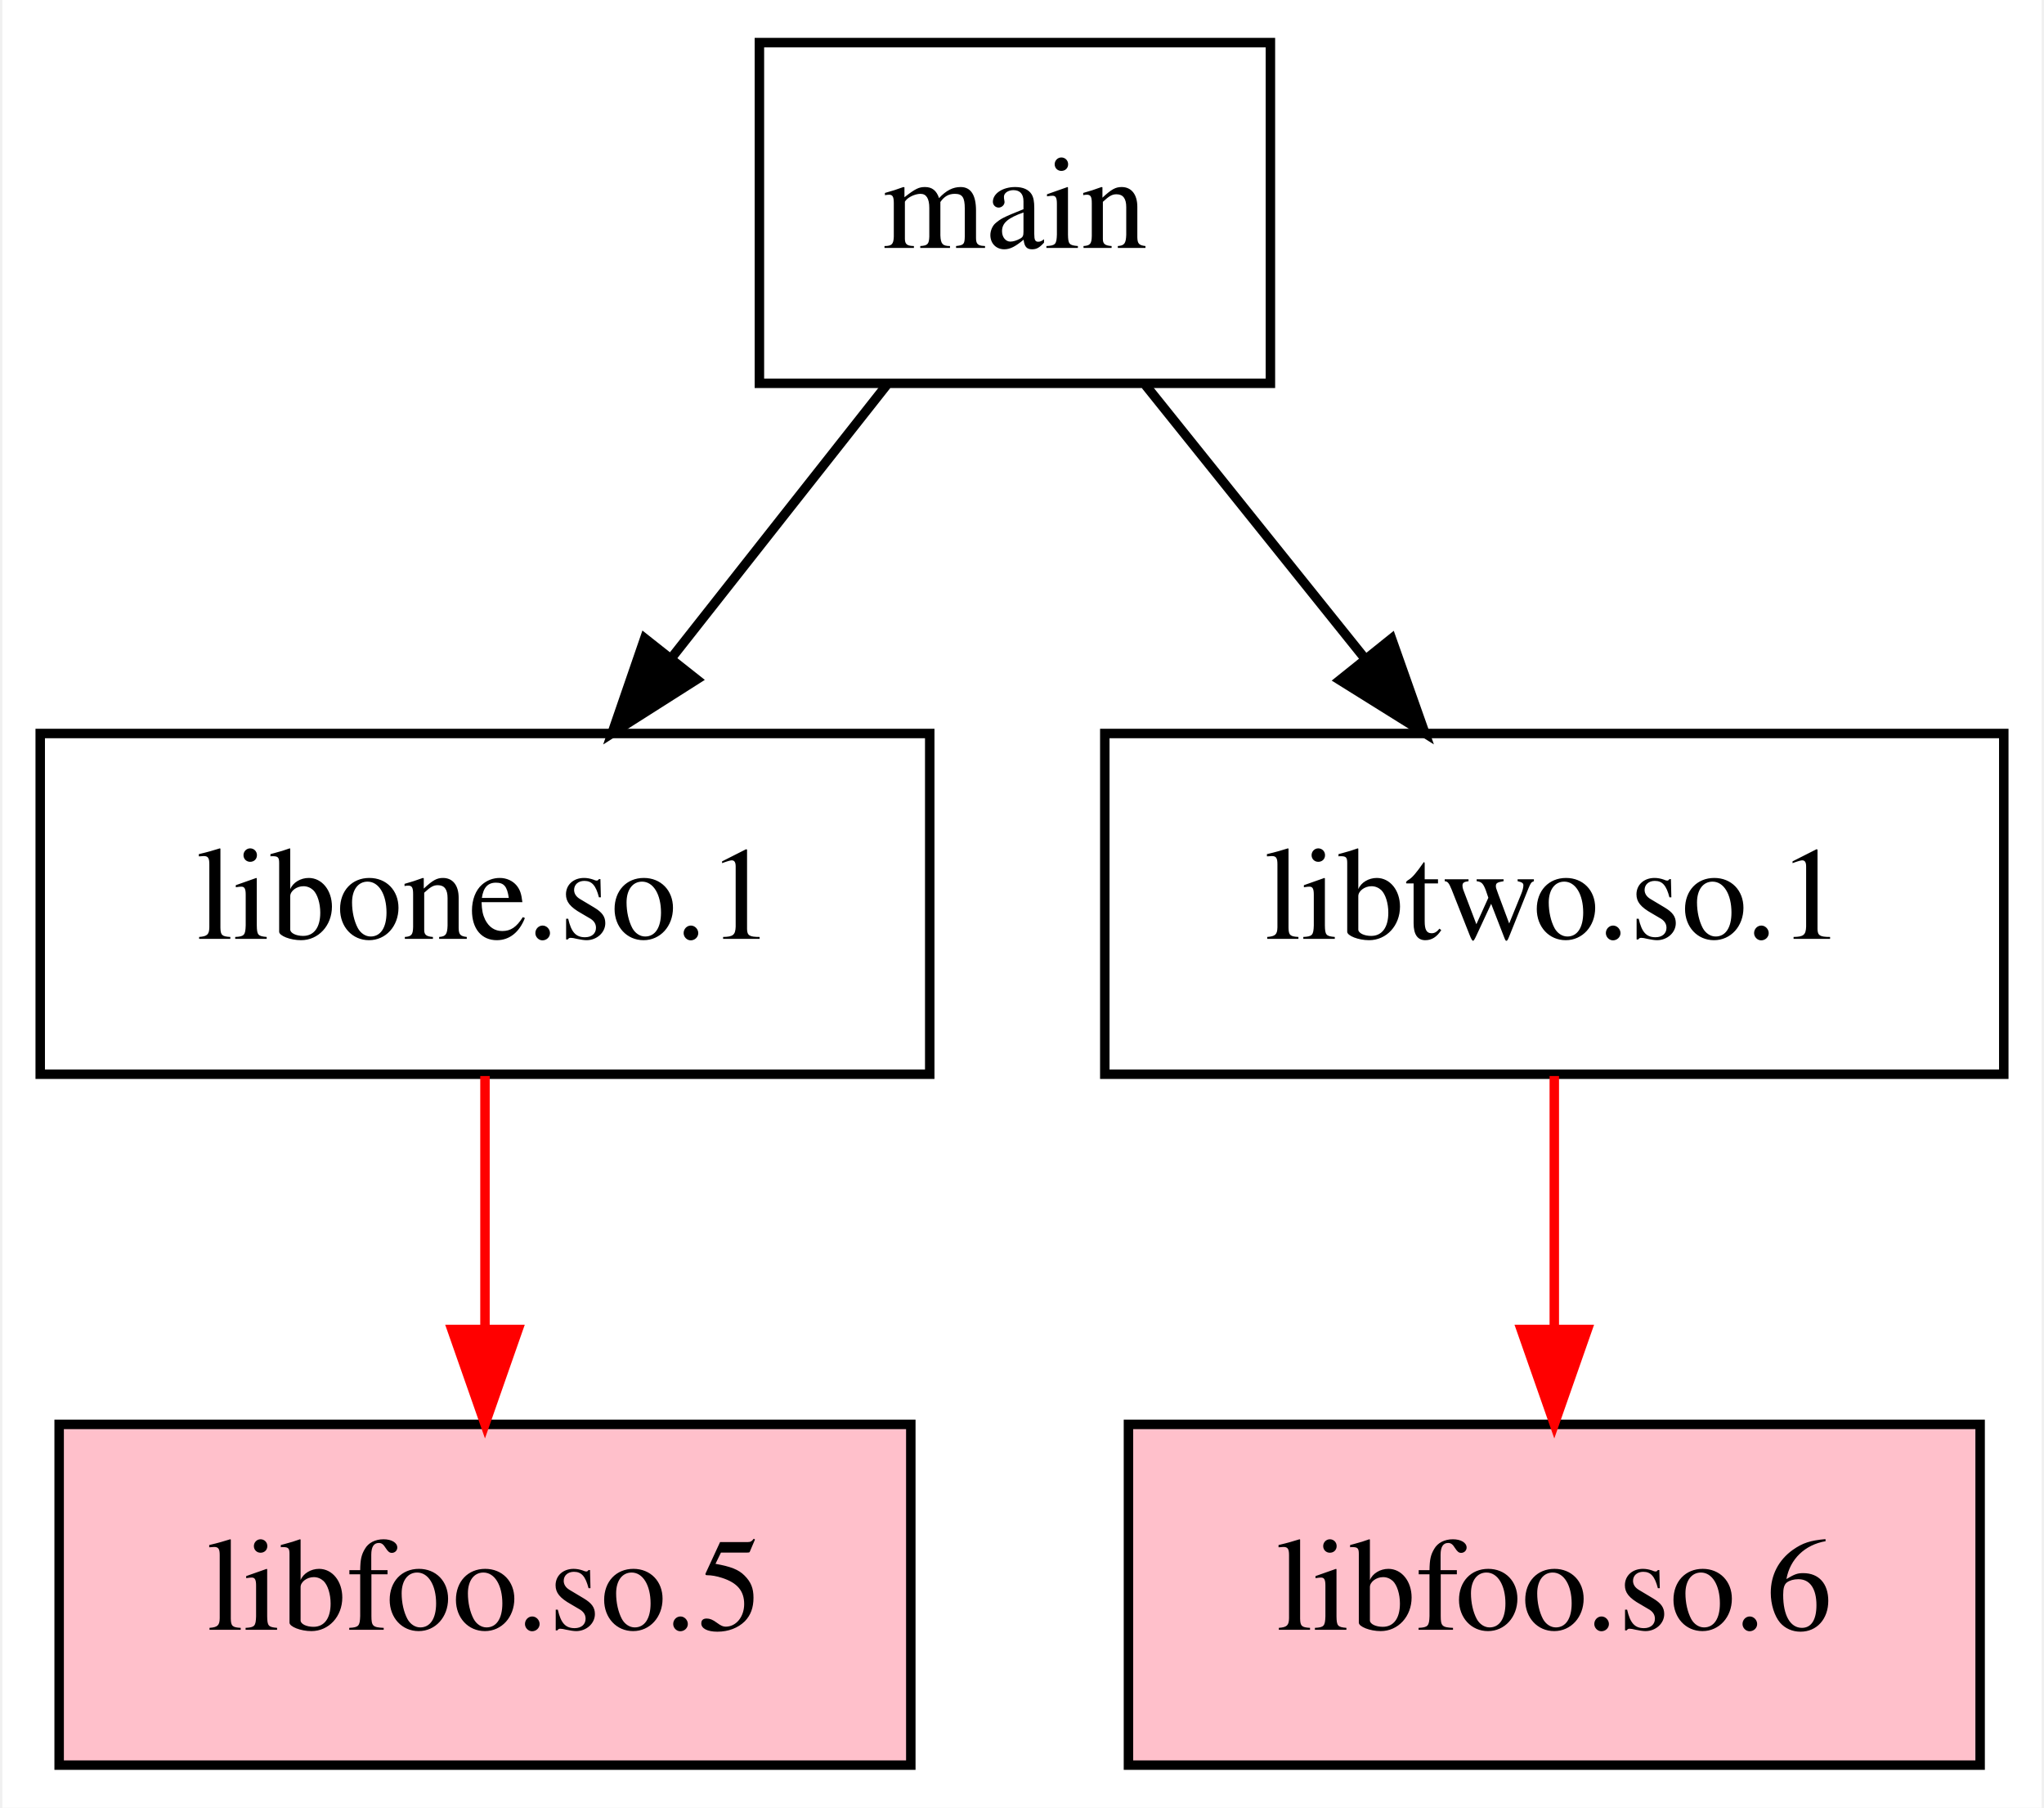
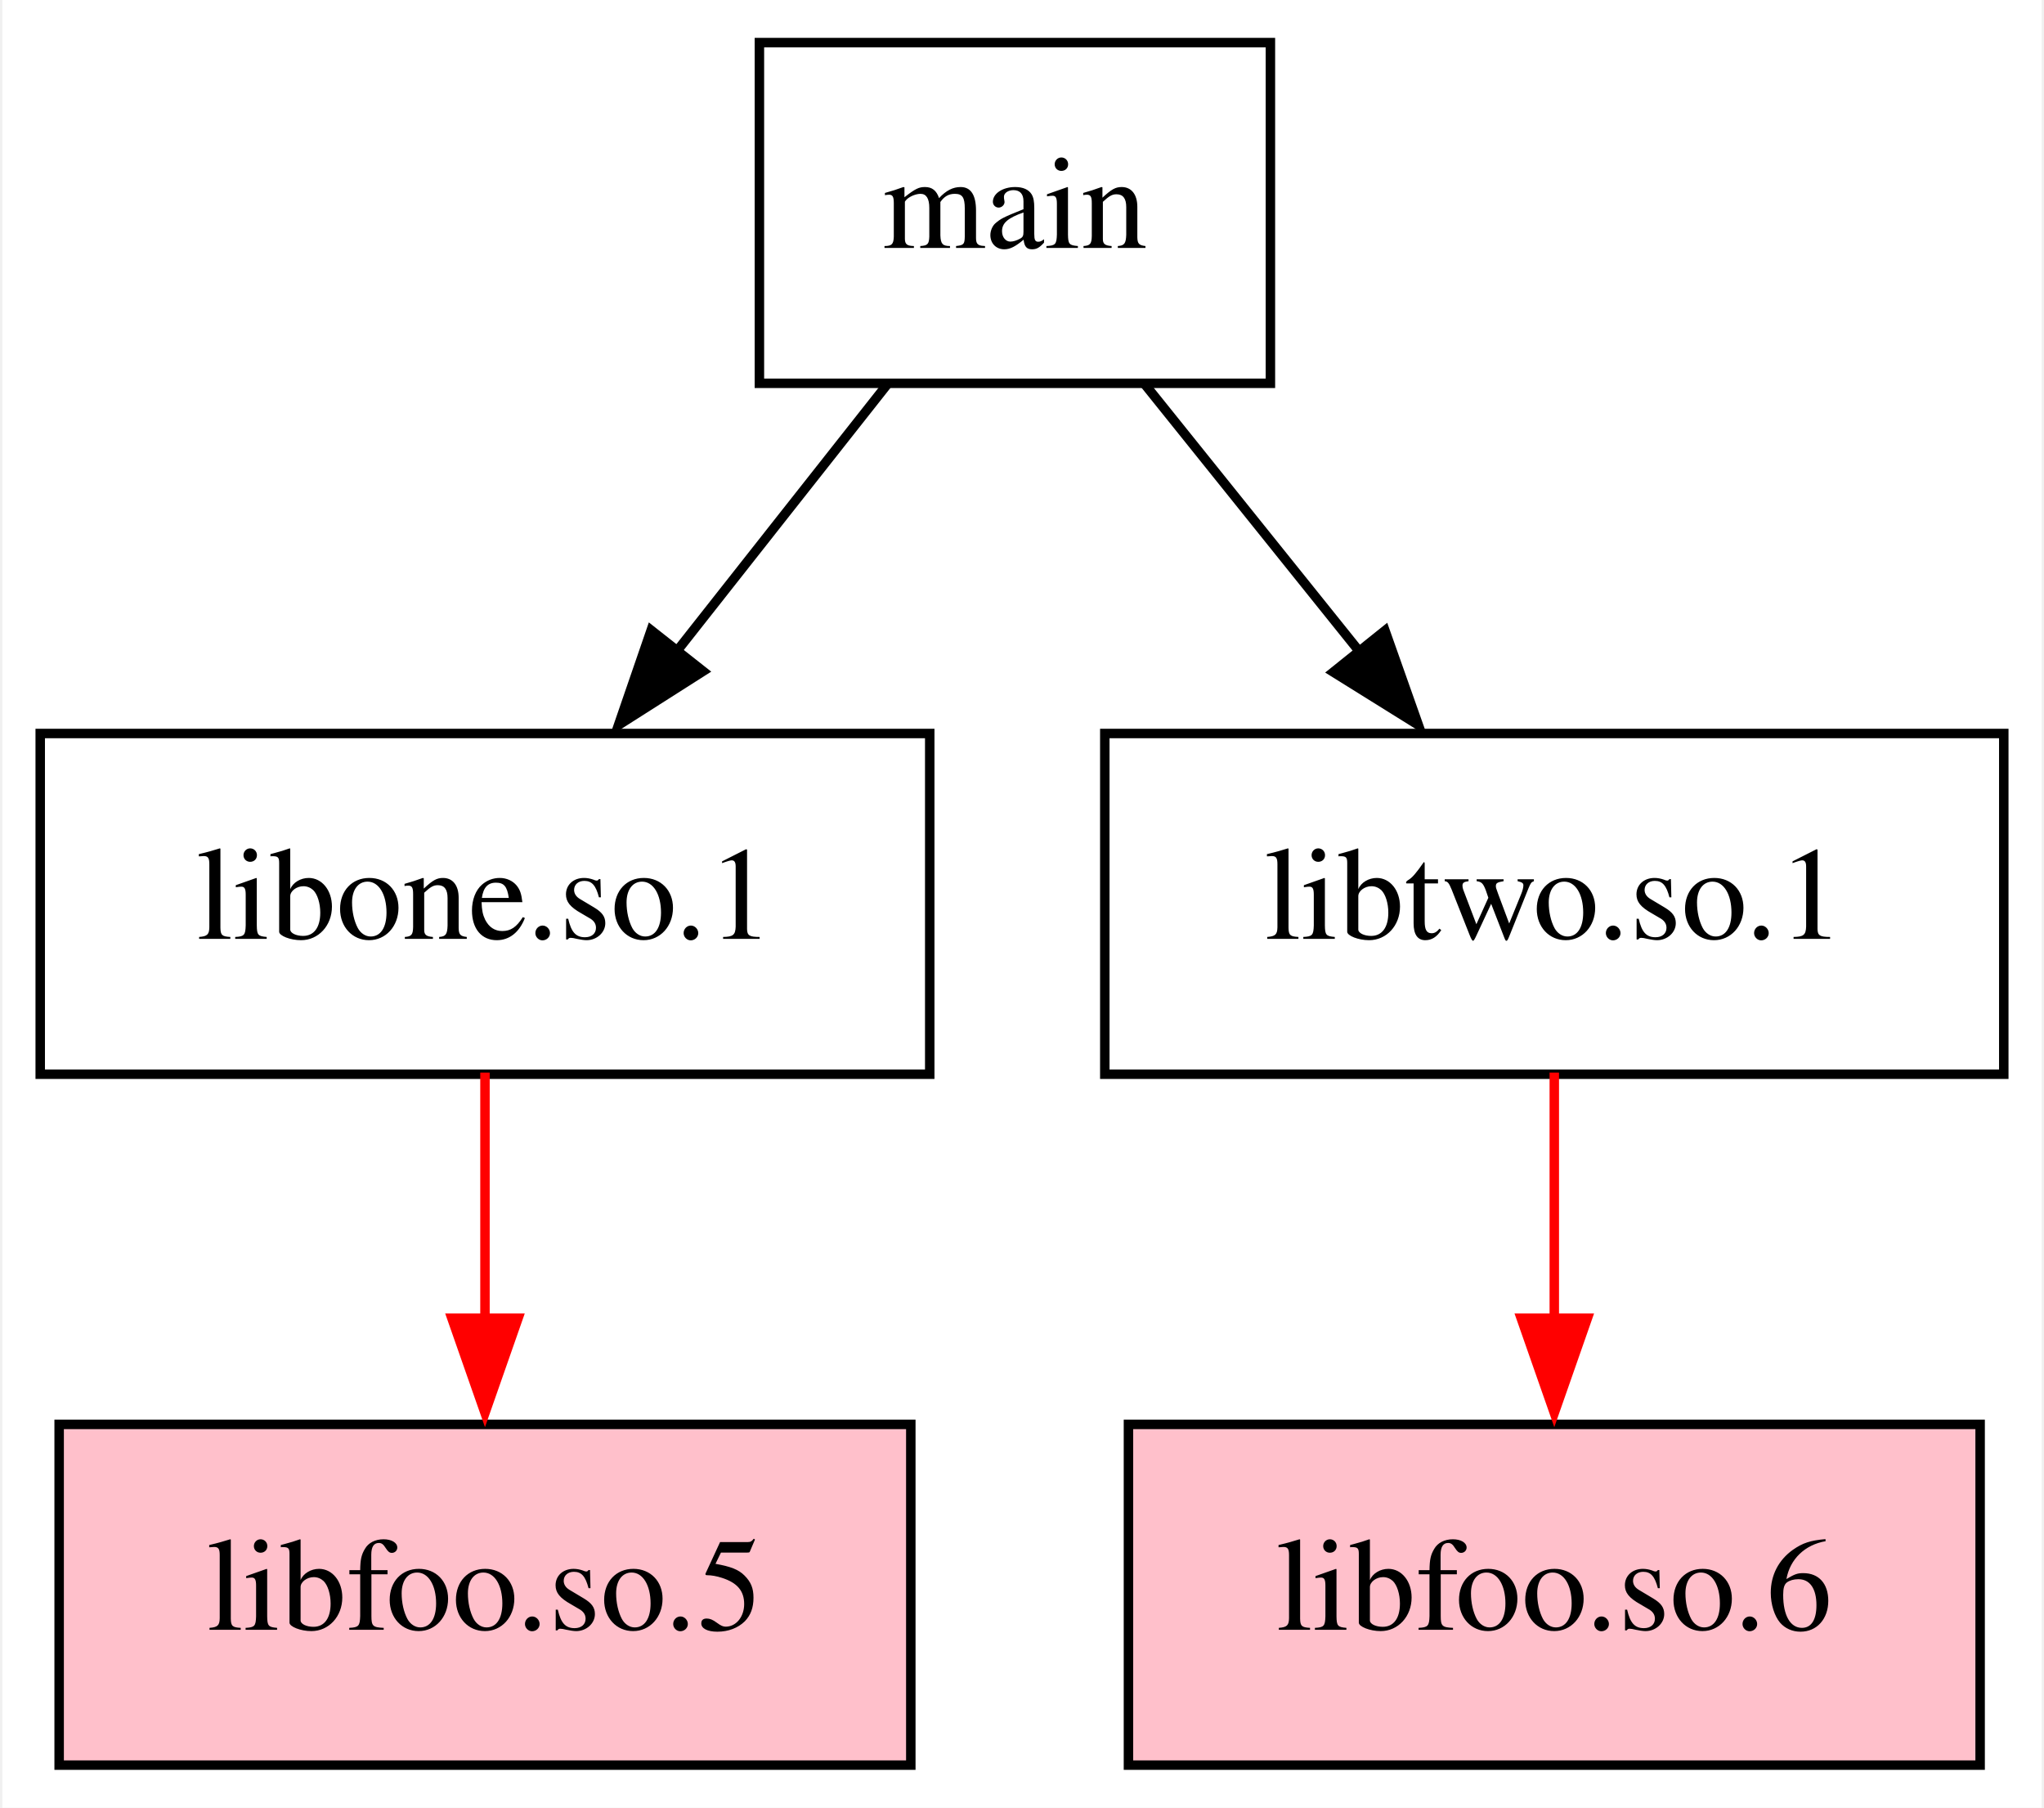
<svg xmlns="http://www.w3.org/2000/svg" width="216pt" height="191pt" viewBox="0.00 0.00 215.50 191.00">
  <g id="graph0" class="graph" transform="scale(1 1) rotate(0) translate(4 187)">
    <polygon fill="white" stroke="none" points="-4,4 -4,-187 211.5,-187 211.5,4 -4,4" />
    <g id="node1" class="node">
      <polygon fill="none" stroke="black" points="76,-146.5 76,-182.5 130,-182.5 130,-146.5 76,-146.5" />
      <text text-anchor="middle" x="103" y="-160.8" font-family="Times,serif" font-size="14.00">main</text>
    </g>
    <g id="node4" class="node">
      <polygon fill="none" stroke="black" points="0,-73.5 0,-109.5 94,-109.5 94,-73.5 0,-73.5" />
      <text text-anchor="middle" x="47" y="-87.8" font-family="Times,serif" font-size="14.00">libone.so.1</text>
    </g>
    <g id="edge1" class="edge">
-       <path fill="none" stroke="black" d="M89.44,-146.31C82.63,-137.68 74.25,-127.06 66.75,-117.53" />
-       <polygon fill="black" stroke="black" points="69.37,-115.21 60.43,-109.53 63.88,-119.55 69.37,-115.21" />
+       <path fill="none" stroke="black" d="M89.73,-146.67C83.03,-138.19 74.77,-127.71 67.3,-118.23" />
+       <polygon fill="black" stroke="black" points="70.05,-116.08 61.11,-110.39 64.56,-120.41 70.05,-116.08" />
    </g>
    <g id="node5" class="node">
      <polygon fill="none" stroke="black" points="112.5,-73.5 112.5,-109.5 207.5,-109.5 207.5,-73.5 112.5,-73.5" />
      <text text-anchor="middle" x="160" y="-87.8" font-family="Times,serif" font-size="14.00">libtwo.so.1</text>
    </g>
    <g id="edge2" class="edge">
-       <path fill="none" stroke="black" d="M116.8,-146.31C123.73,-137.68 132.26,-127.06 139.9,-117.53" />
-       <polygon fill="black" stroke="black" points="142.8,-119.52 146.33,-109.53 137.34,-115.14 142.8,-119.52" />
+       <path fill="none" stroke="black" d="M116.51,-146.67C123.39,-138.1 131.91,-127.49 139.58,-117.94" />
+       <polygon fill="black" stroke="black" points="142.11,-120.37 145.64,-110.39 136.65,-115.99 142.11,-120.37" />
    </g>
    <g id="node2" class="node">
      <polygon fill="pink" stroke="black" points="2,-0.5 2,-36.5 92,-36.5 92,-0.5 2,-0.5" />
      <text text-anchor="middle" x="47" y="-14.8" font-family="Times,serif" font-size="14.00">libfoo.so.5</text>
    </g>
    <g id="node3" class="node">
      <polygon fill="pink" stroke="black" points="115,-0.5 115,-36.5 205,-36.5 205,-0.5 115,-0.5" />
      <text text-anchor="middle" x="160" y="-14.8" font-family="Times,serif" font-size="14.00">libfoo.so.6</text>
    </g>
    <g id="edge3" class="edge">
-       <path fill="none" stroke="red" d="M47,-73.31C47,-65.29 47,-55.55 47,-46.57" />
-       <polygon fill="red" stroke="red" points="50.5,-46.53 47,-36.53 43.5,-46.53 50.5,-46.53" />
+       <path fill="none" stroke="red" d="M47,-73.67C47,-65.89 47,-56.44 47,-47.62" />
+       <polygon fill="red" stroke="red" points="50.5,-47.72 47,-37.72 43.5,-47.72 50.5,-47.72" />
    </g>
    <g id="edge4" class="edge">
-       <path fill="none" stroke="red" d="M160,-73.31C160,-65.29 160,-55.55 160,-46.57" />
-       <polygon fill="red" stroke="red" points="163.5,-46.53 160,-36.53 156.5,-46.53 163.5,-46.53" />
+       <path fill="none" stroke="red" d="M160,-73.67C160,-65.89 160,-56.44 160,-47.62" />
+       <polygon fill="red" stroke="red" points="163.5,-47.72 160,-37.72 156.5,-47.72 163.5,-47.72" />
    </g>
  </g>
</svg>
